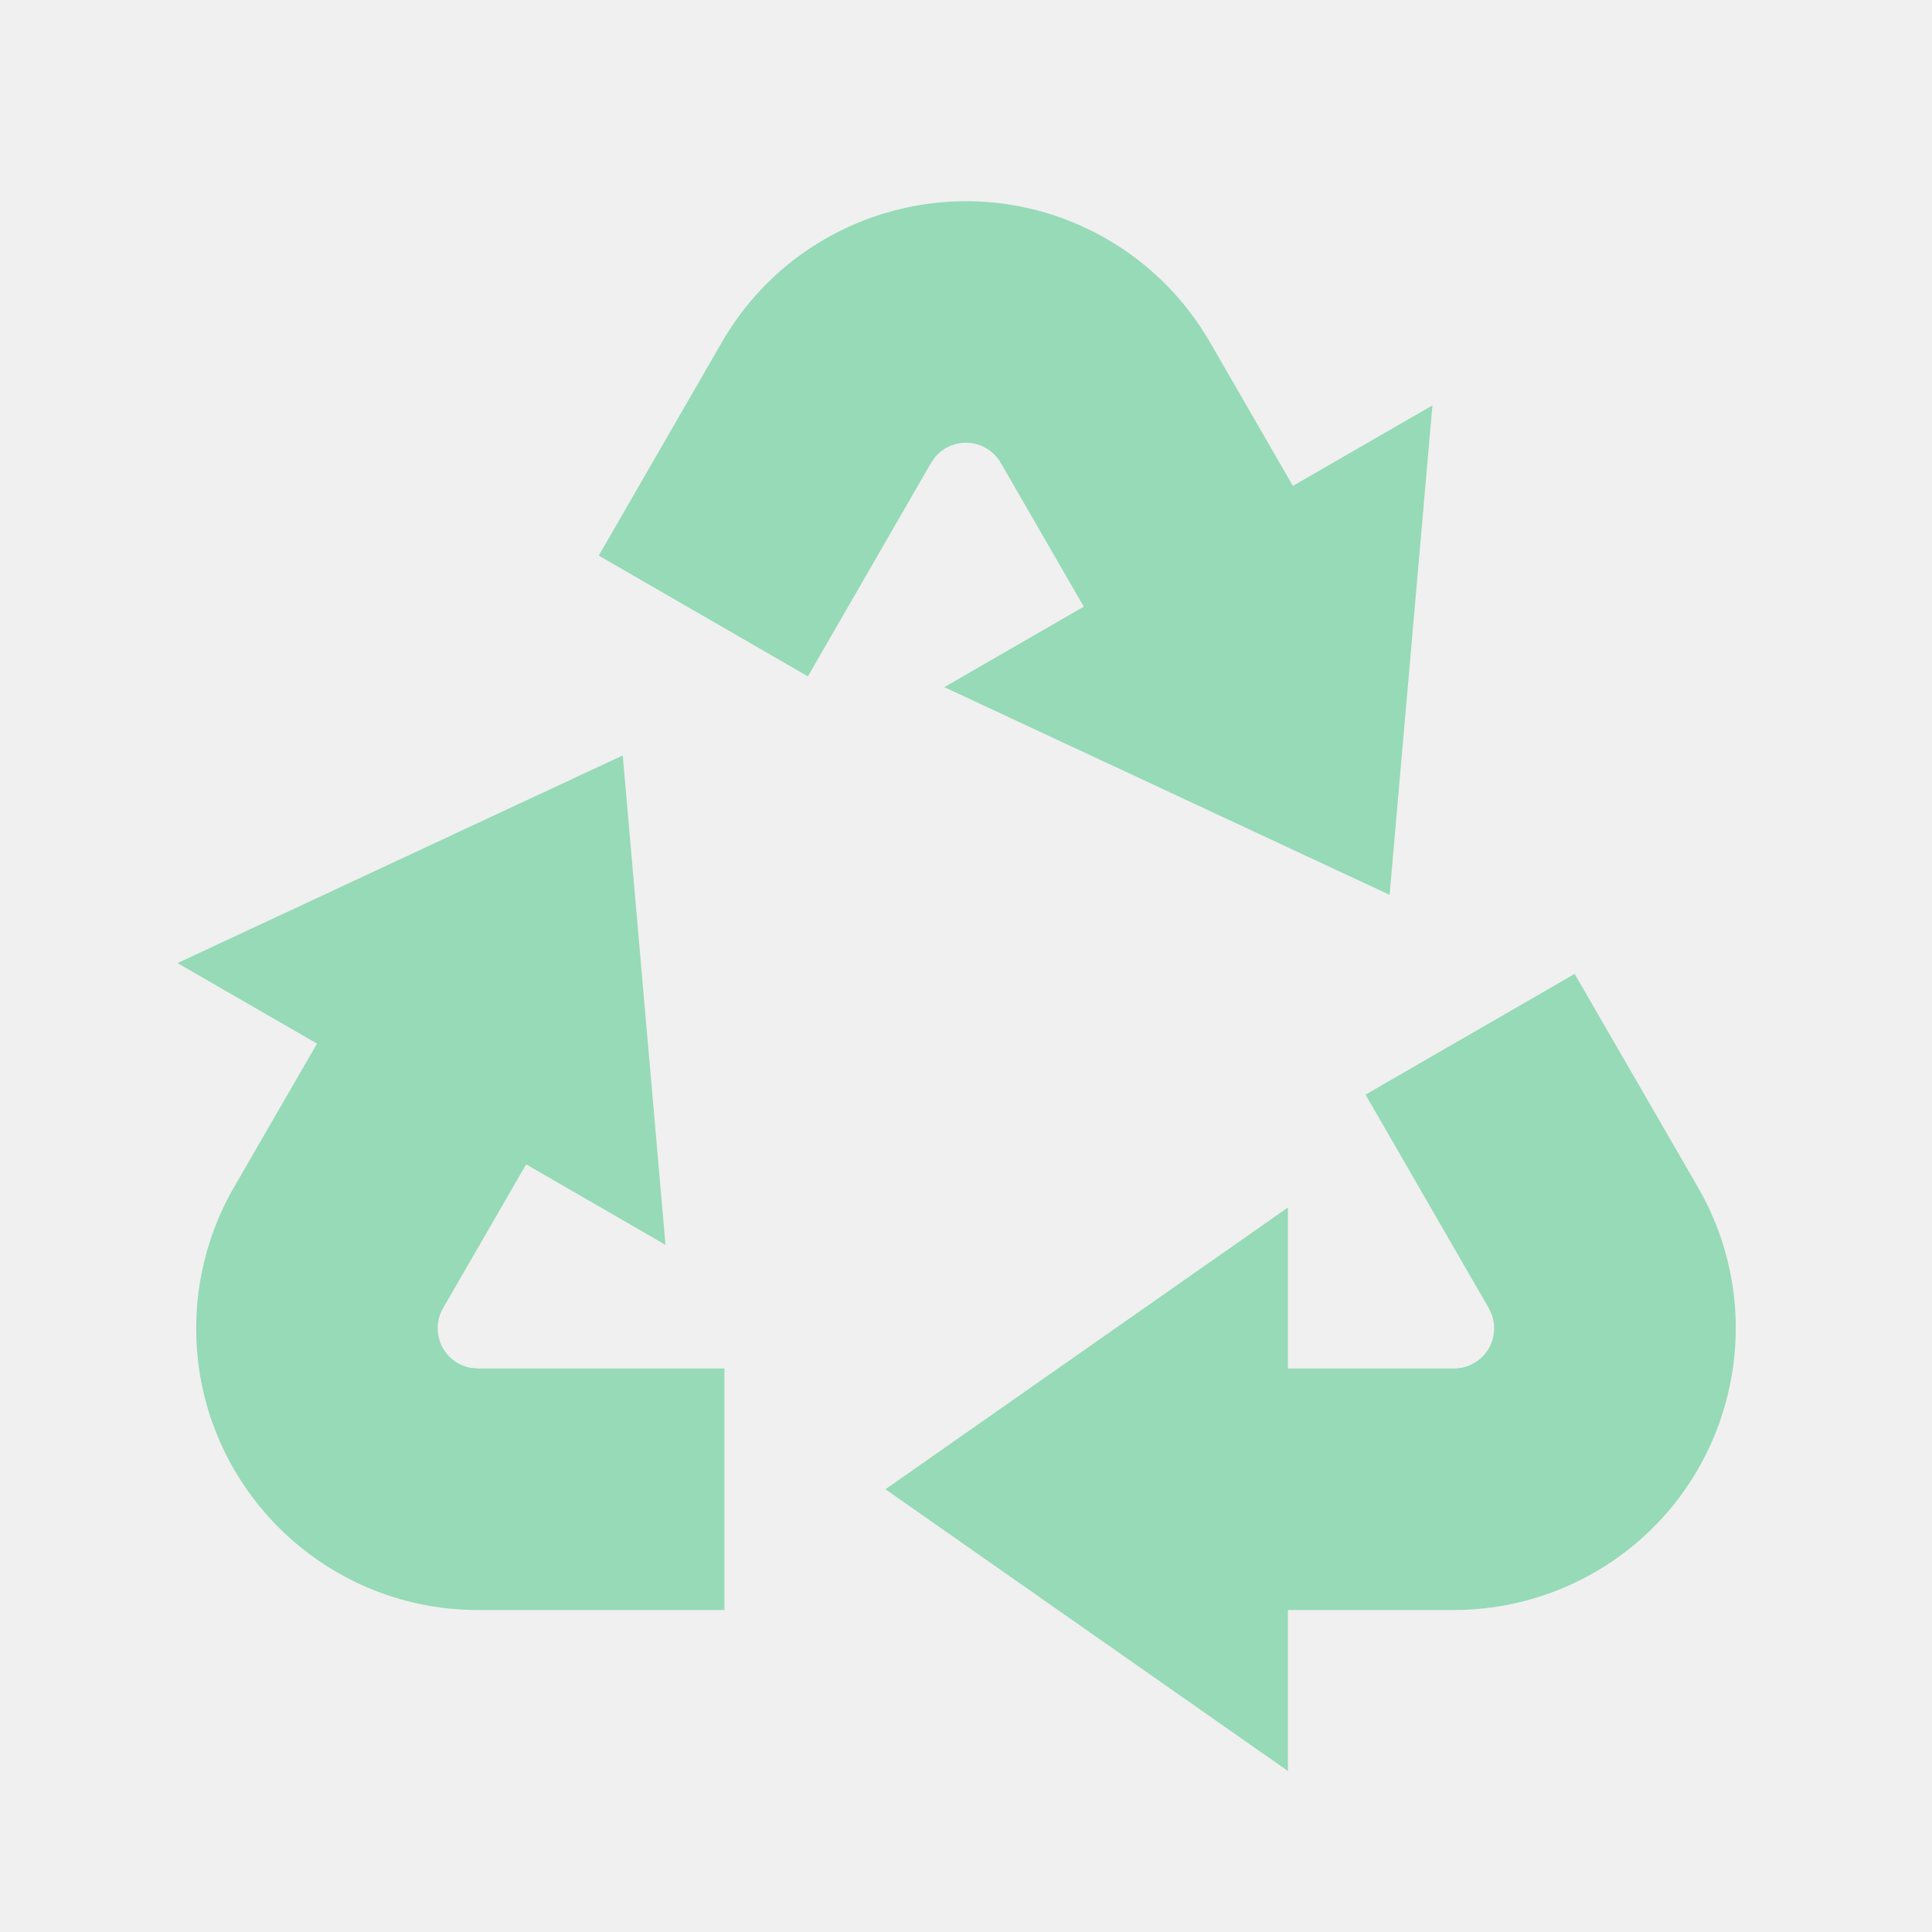
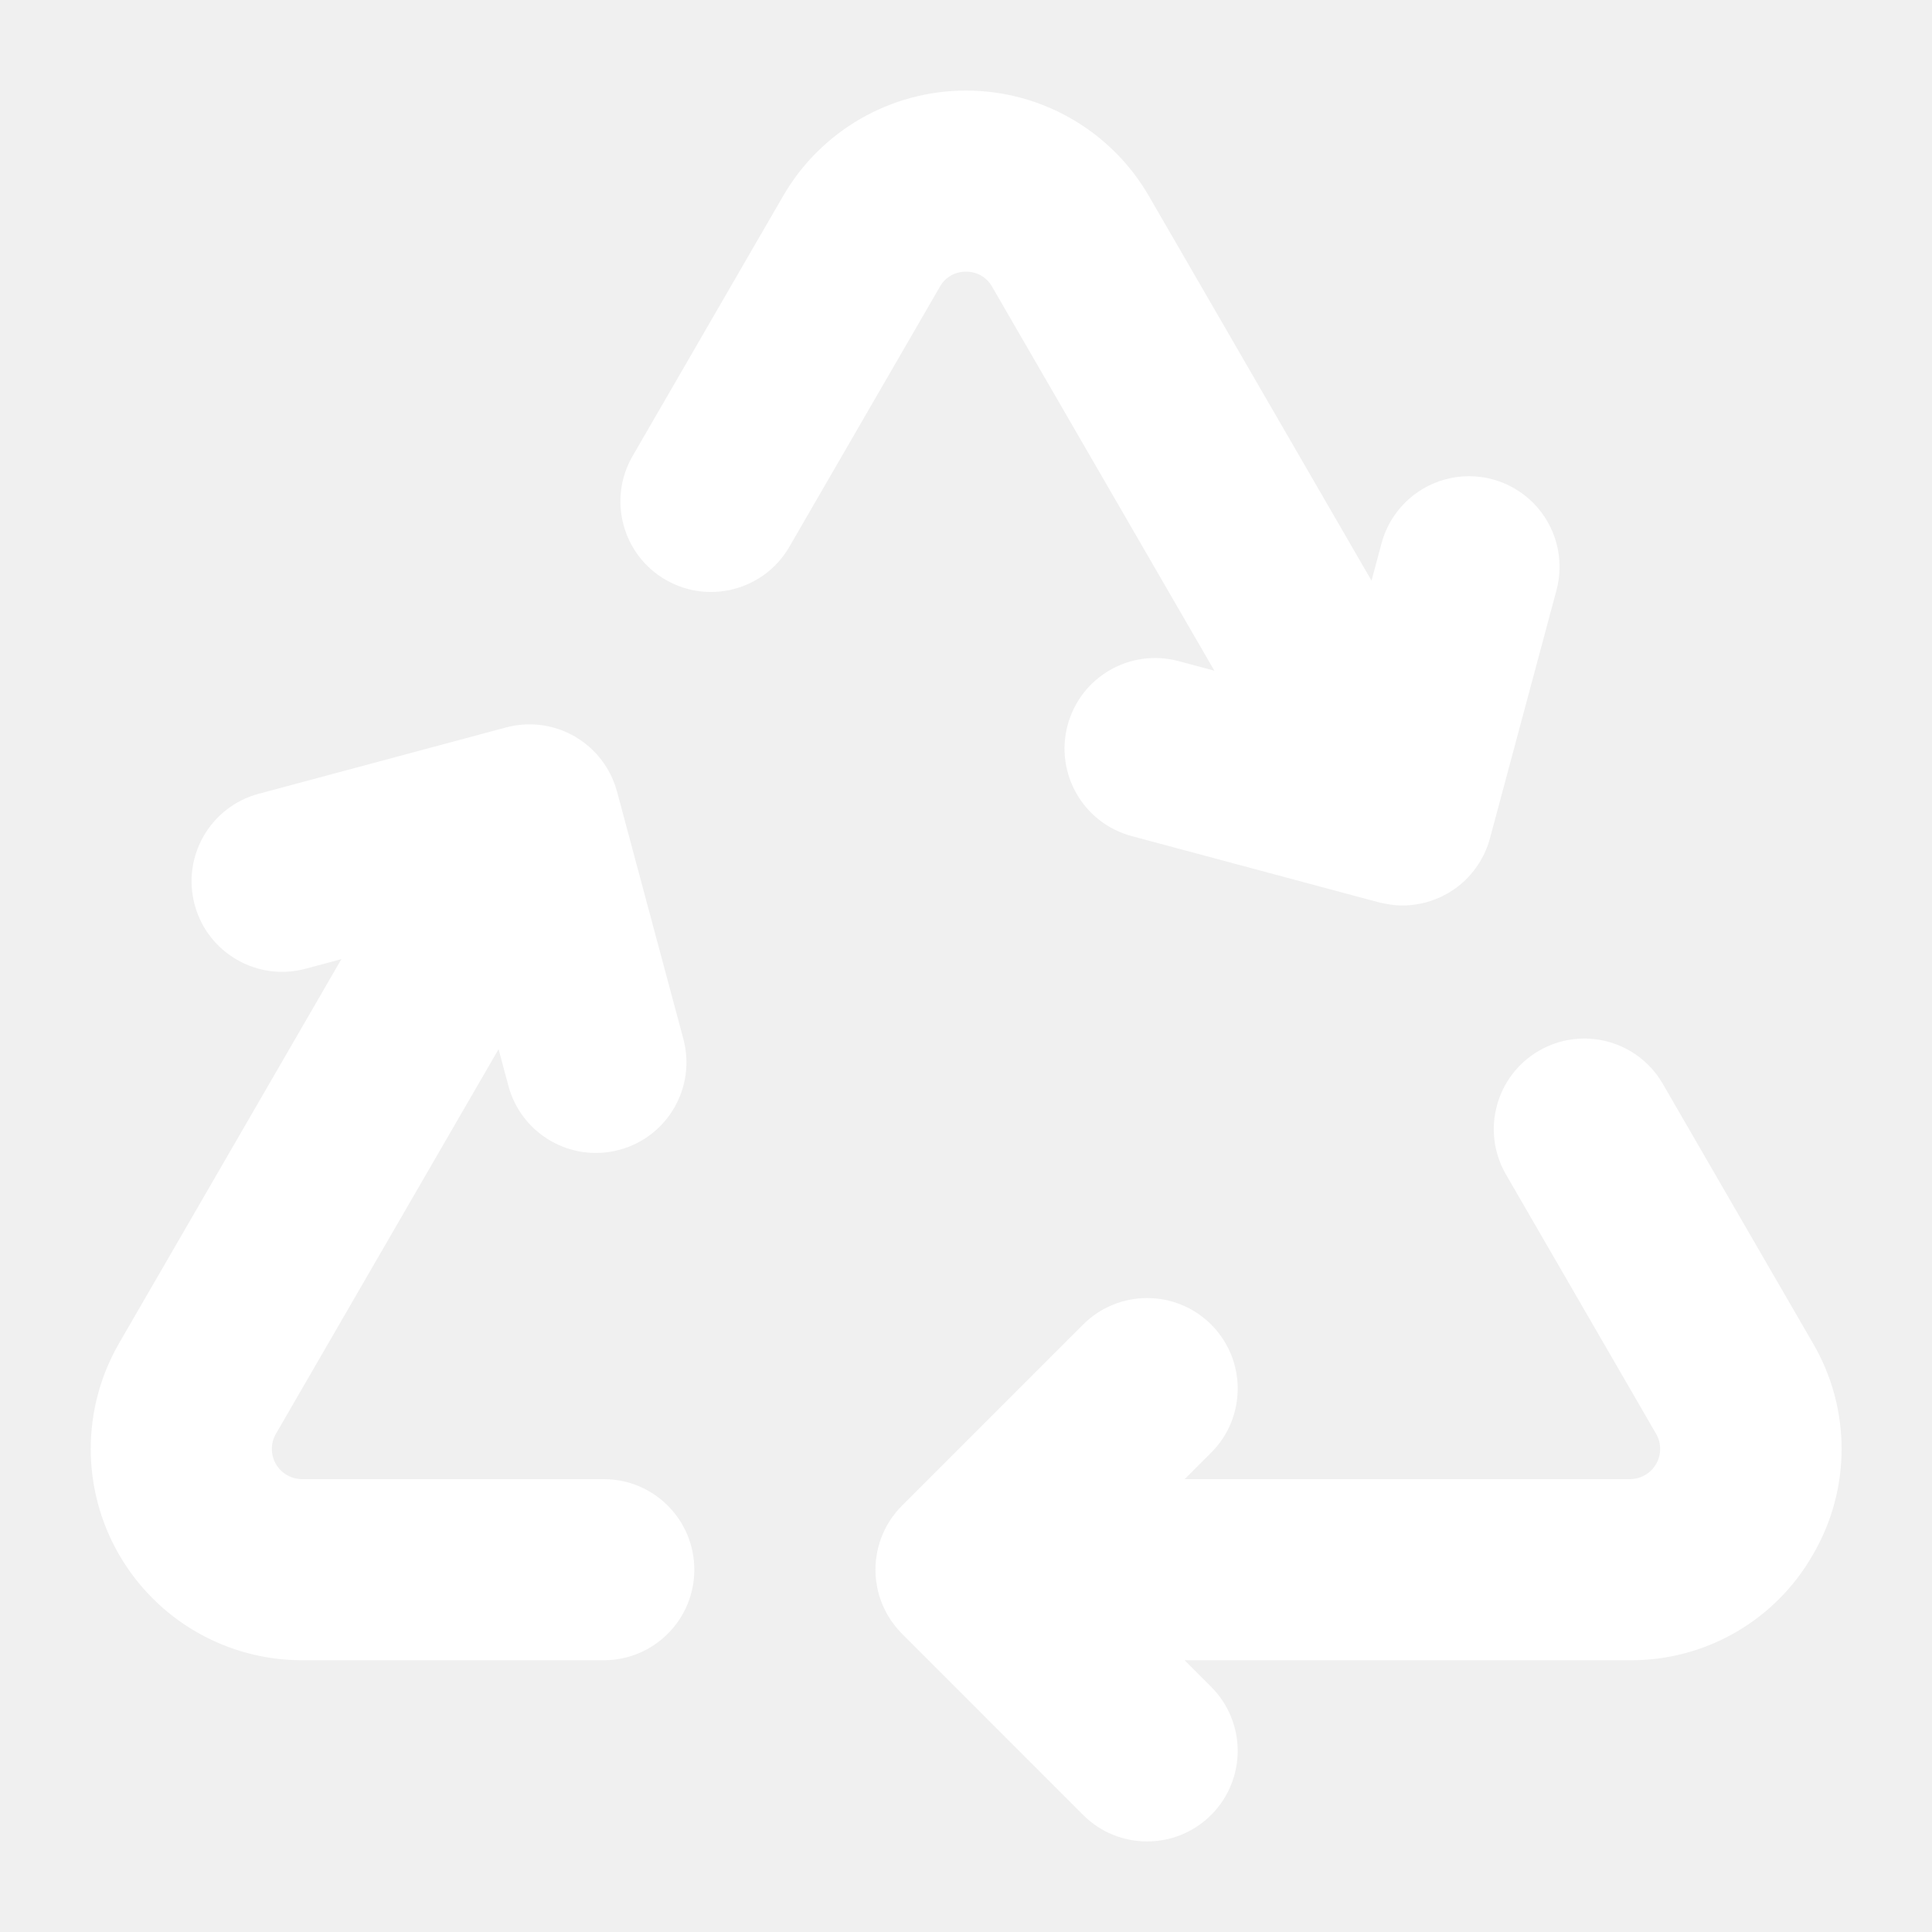
- <svg xmlns="http://www.w3.org/2000/svg" viewBox="0 0 24 24" width="18" height="18" fill="rgba(150,218,183,1)">
-   <path d="M19.561 12.098L21.093 14.75C22.059 16.424 21.485 18.565 19.811 19.531C19.279 19.838 18.676 20 18.061 20L15.999 20V22L10.999 18.5L15.999 15V17L18.061 17C18.149 17 18.235 16.977 18.311 16.933C18.524 16.81 18.612 16.555 18.532 16.332L18.494 16.25L16.963 13.598L19.561 12.098ZM7.736 9.384L8.267 15.464L6.536 14.464L5.504 16.25C5.46 16.326 5.437 16.412 5.437 16.5C5.437 16.746 5.614 16.95 5.847 16.992L5.937 17L8.999 17V20L5.937 20C4.004 20 2.437 18.433 2.437 16.5C2.437 15.886 2.599 15.282 2.906 14.75L3.938 12.964L2.205 11.964L7.736 9.384ZM13.749 2.969C14.281 3.276 14.723 3.718 15.03 4.25L16.061 6.036L17.794 5.036L17.262 11.116L11.731 8.536L13.463 7.536L12.432 5.75C12.388 5.674 12.325 5.611 12.249 5.567C12.037 5.444 11.771 5.495 11.618 5.676L11.566 5.75L10.036 8.402L7.438 6.902L8.968 4.25C9.935 2.576 12.075 2.003 13.749 2.969Z" />
+ <svg xmlns="http://www.w3.org/2000/svg" fill="#ffffff" width="800px" height="800px" viewBox="0 0 256 256" id="Flat">
+   <path d="M240.232,205.979a27.712,27.712,0,0,1-24.256,14.013H156.964l3.522,3.523a12,12,0,0,1-16.973,16.969L119.52,216.482q-.418-.418-.794-.877c-.057-.07-.106-.145-.162-.216-.186-.237-.37-.476-.538-.727-.047-.071-.087-.147-.133-.219-.165-.258-.327-.519-.472-.79-.03-.055-.053-.114-.082-.17-.15-.292-.294-.586-.421-.891-.019-.045-.032-.092-.05-.136-.127-.317-.246-.637-.346-.967-.017-.053-.026-.108-.042-.162-.092-.32-.178-.642-.244-.973-.023-.118-.035-.239-.055-.359-.045-.267-.093-.533-.12-.806-.037-.371-.054-.745-.057-1.121,0-.026-.004-.051-.004-.077v-.002a11.867,11.867,0,0,1,.061-1.195c.032-.321.085-.635.142-.948.013-.071.019-.144.033-.215.072-.362.164-.717.268-1.066.007-.023.011-.046.018-.069.106-.35.231-.692.369-1.029.01-.025.017-.05.027-.075.131-.316.279-.622.436-.923.024-.046.043-.094.068-.14.145-.271.307-.531.472-.789.046-.073.086-.15.135-.222.158-.236.332-.46.506-.684.066-.086.126-.177.195-.261.215-.261.445-.509.681-.751.037-.038.068-.08.106-.117l24-23.992a12,12,0,0,1,16.969,16.973l-3.507,3.506h58.999a4.001,4.001,0,0,0,3.462-6.005l-19.948-34.462A12,12,0,0,1,220.262,143.502L240.21,177.965A27.715,27.715,0,0,1,240.232,205.979ZM128,36a3.874,3.874,0,0,1,3.462,1.996L160.911,88.874,156.165,87.602a12,12,0,1,0-6.215,23.182l32.778,8.788c.01.003.021.003.031.006.344.091.696.148,1.047.208a10.597,10.597,0,0,0,3.407.109c.102-.012.204-.024.306-.038a11.941,11.941,0,0,0,1.317-.258c.075-.019.148-.045.223-.066a12.049,12.049,0,0,0,1.169-.394c.082-.032.164-.06.245-.094a12.167,12.167,0,0,0,1.245-.614c.042-.024.086-.039.128-.063.061-.035.116-.078.176-.114.217-.131.429-.269.637-.413.104-.072.211-.143.313-.218.244-.181.481-.372.711-.571.065-.056.131-.11.195-.168q.37-.334.712-.699c.089-.096.172-.196.258-.294.156-.177.309-.357.454-.544.084-.108.165-.218.245-.329q.206-.284.396-.582c.07-.11.14-.219.206-.331.126-.212.243-.431.356-.652.053-.104.109-.206.159-.311.117-.246.222-.499.323-.755.034-.086.073-.17.105-.256.125-.339.237-.685.333-1.041l8.791-32.788A12,12,0,1,0,183.036,72.085l-1.302,4.855-29.501-50.967a28.001,28.001,0,0,0-48.467,0L83.824,60.427A12,12,0,1,0,104.596,72.45l19.942-34.454A3.874,3.874,0,0,1,128,36ZM80,195.992H40.023a4,4,0,0,1-3.462-6.004L66.063,139.02l1.302,4.857a12,12,0,0,0,23.182-6.215l-8.792-32.789c-.022-.083-.054-.161-.078-.243-.085-.291-.172-.582-.279-.866-.043-.115-.097-.223-.144-.336-.103-.25-.204-.5-.323-.743-.046-.094-.102-.182-.15-.275-.134-.255-.269-.51-.421-.755-.042-.068-.091-.13-.134-.197-.169-.262-.343-.521-.534-.77-.039-.052-.084-.098-.124-.149-.202-.255-.409-.506-.633-.746-.05-.054-.105-.101-.157-.154-.22-.227-.443-.451-.682-.661-.097-.085-.203-.161-.303-.243-.203-.167-.402-.336-.618-.491-.225-.161-.462-.306-.698-.452-.103-.063-.197-.135-.302-.196l-.008-.004-.006-.004q-.517-.298-1.057-.541a11.965,11.965,0,0,0-8.039-.658l-.011.002-32.777,8.789a12,12,0,0,0,6.217,23.182l4.744-1.272L15.79,177.966a28,28,0,0,0,24.233,42.026H80a12,12,0,0,0,0-24Z" />
</svg>
